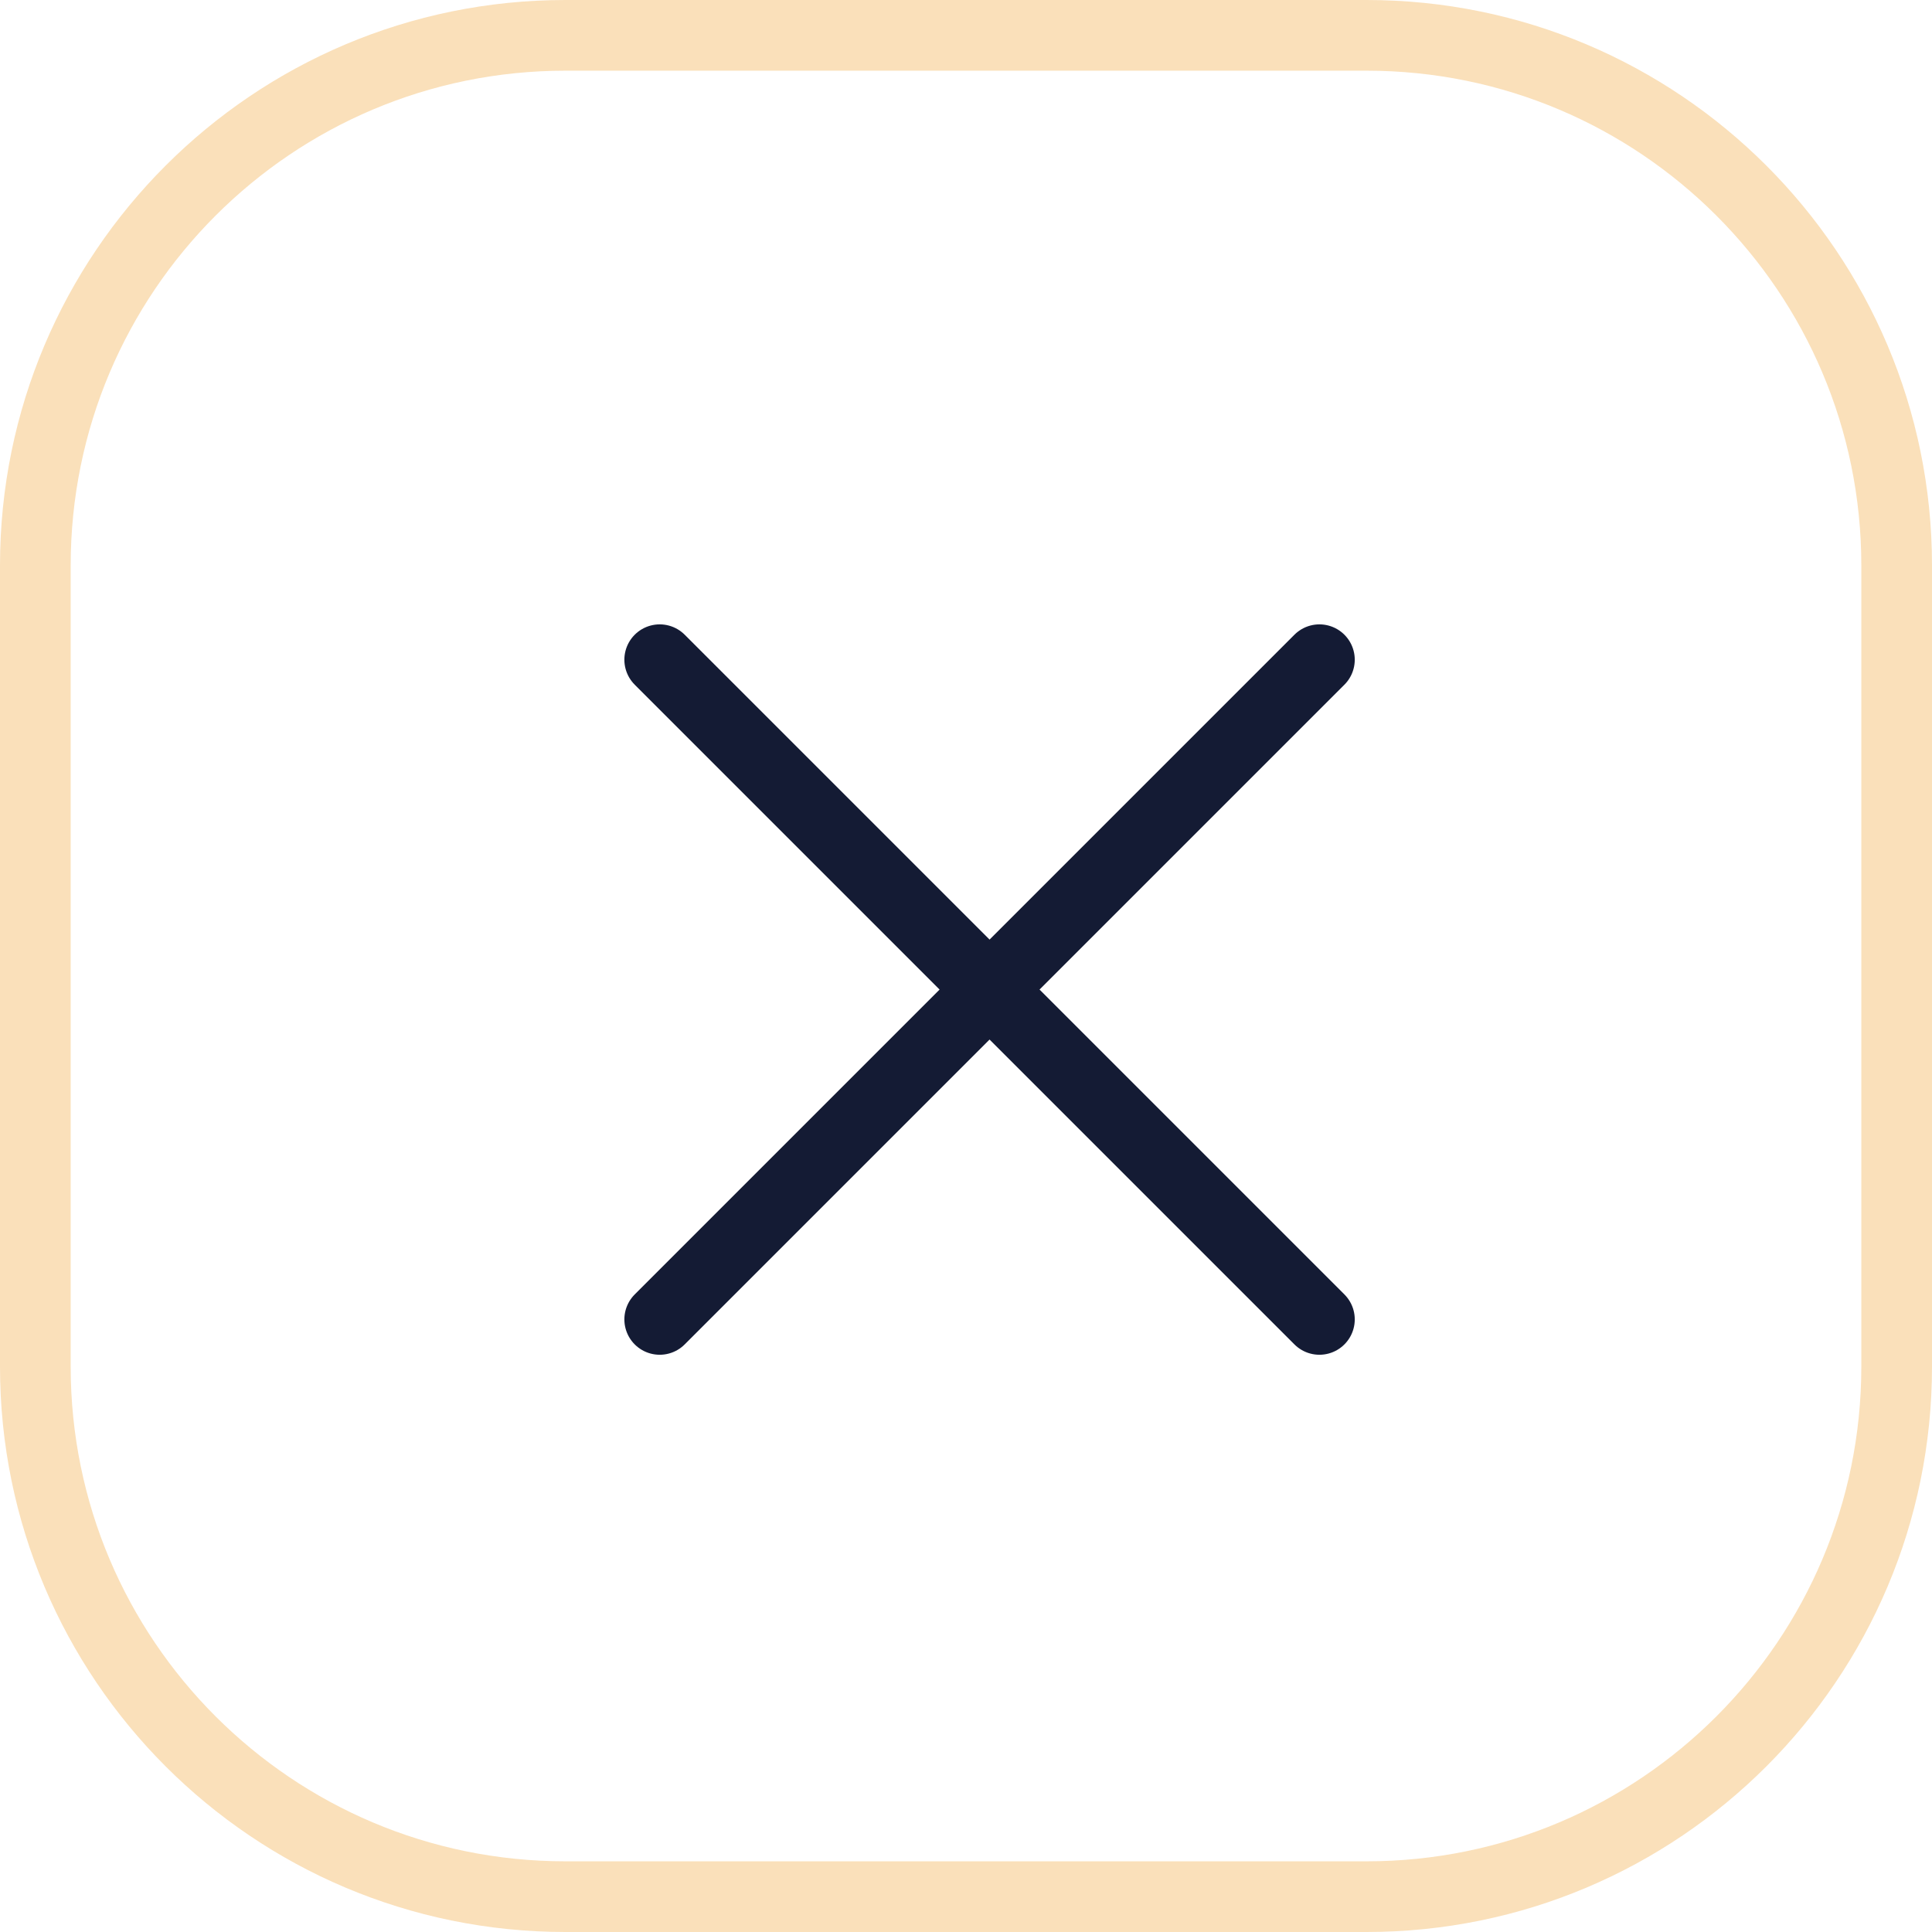
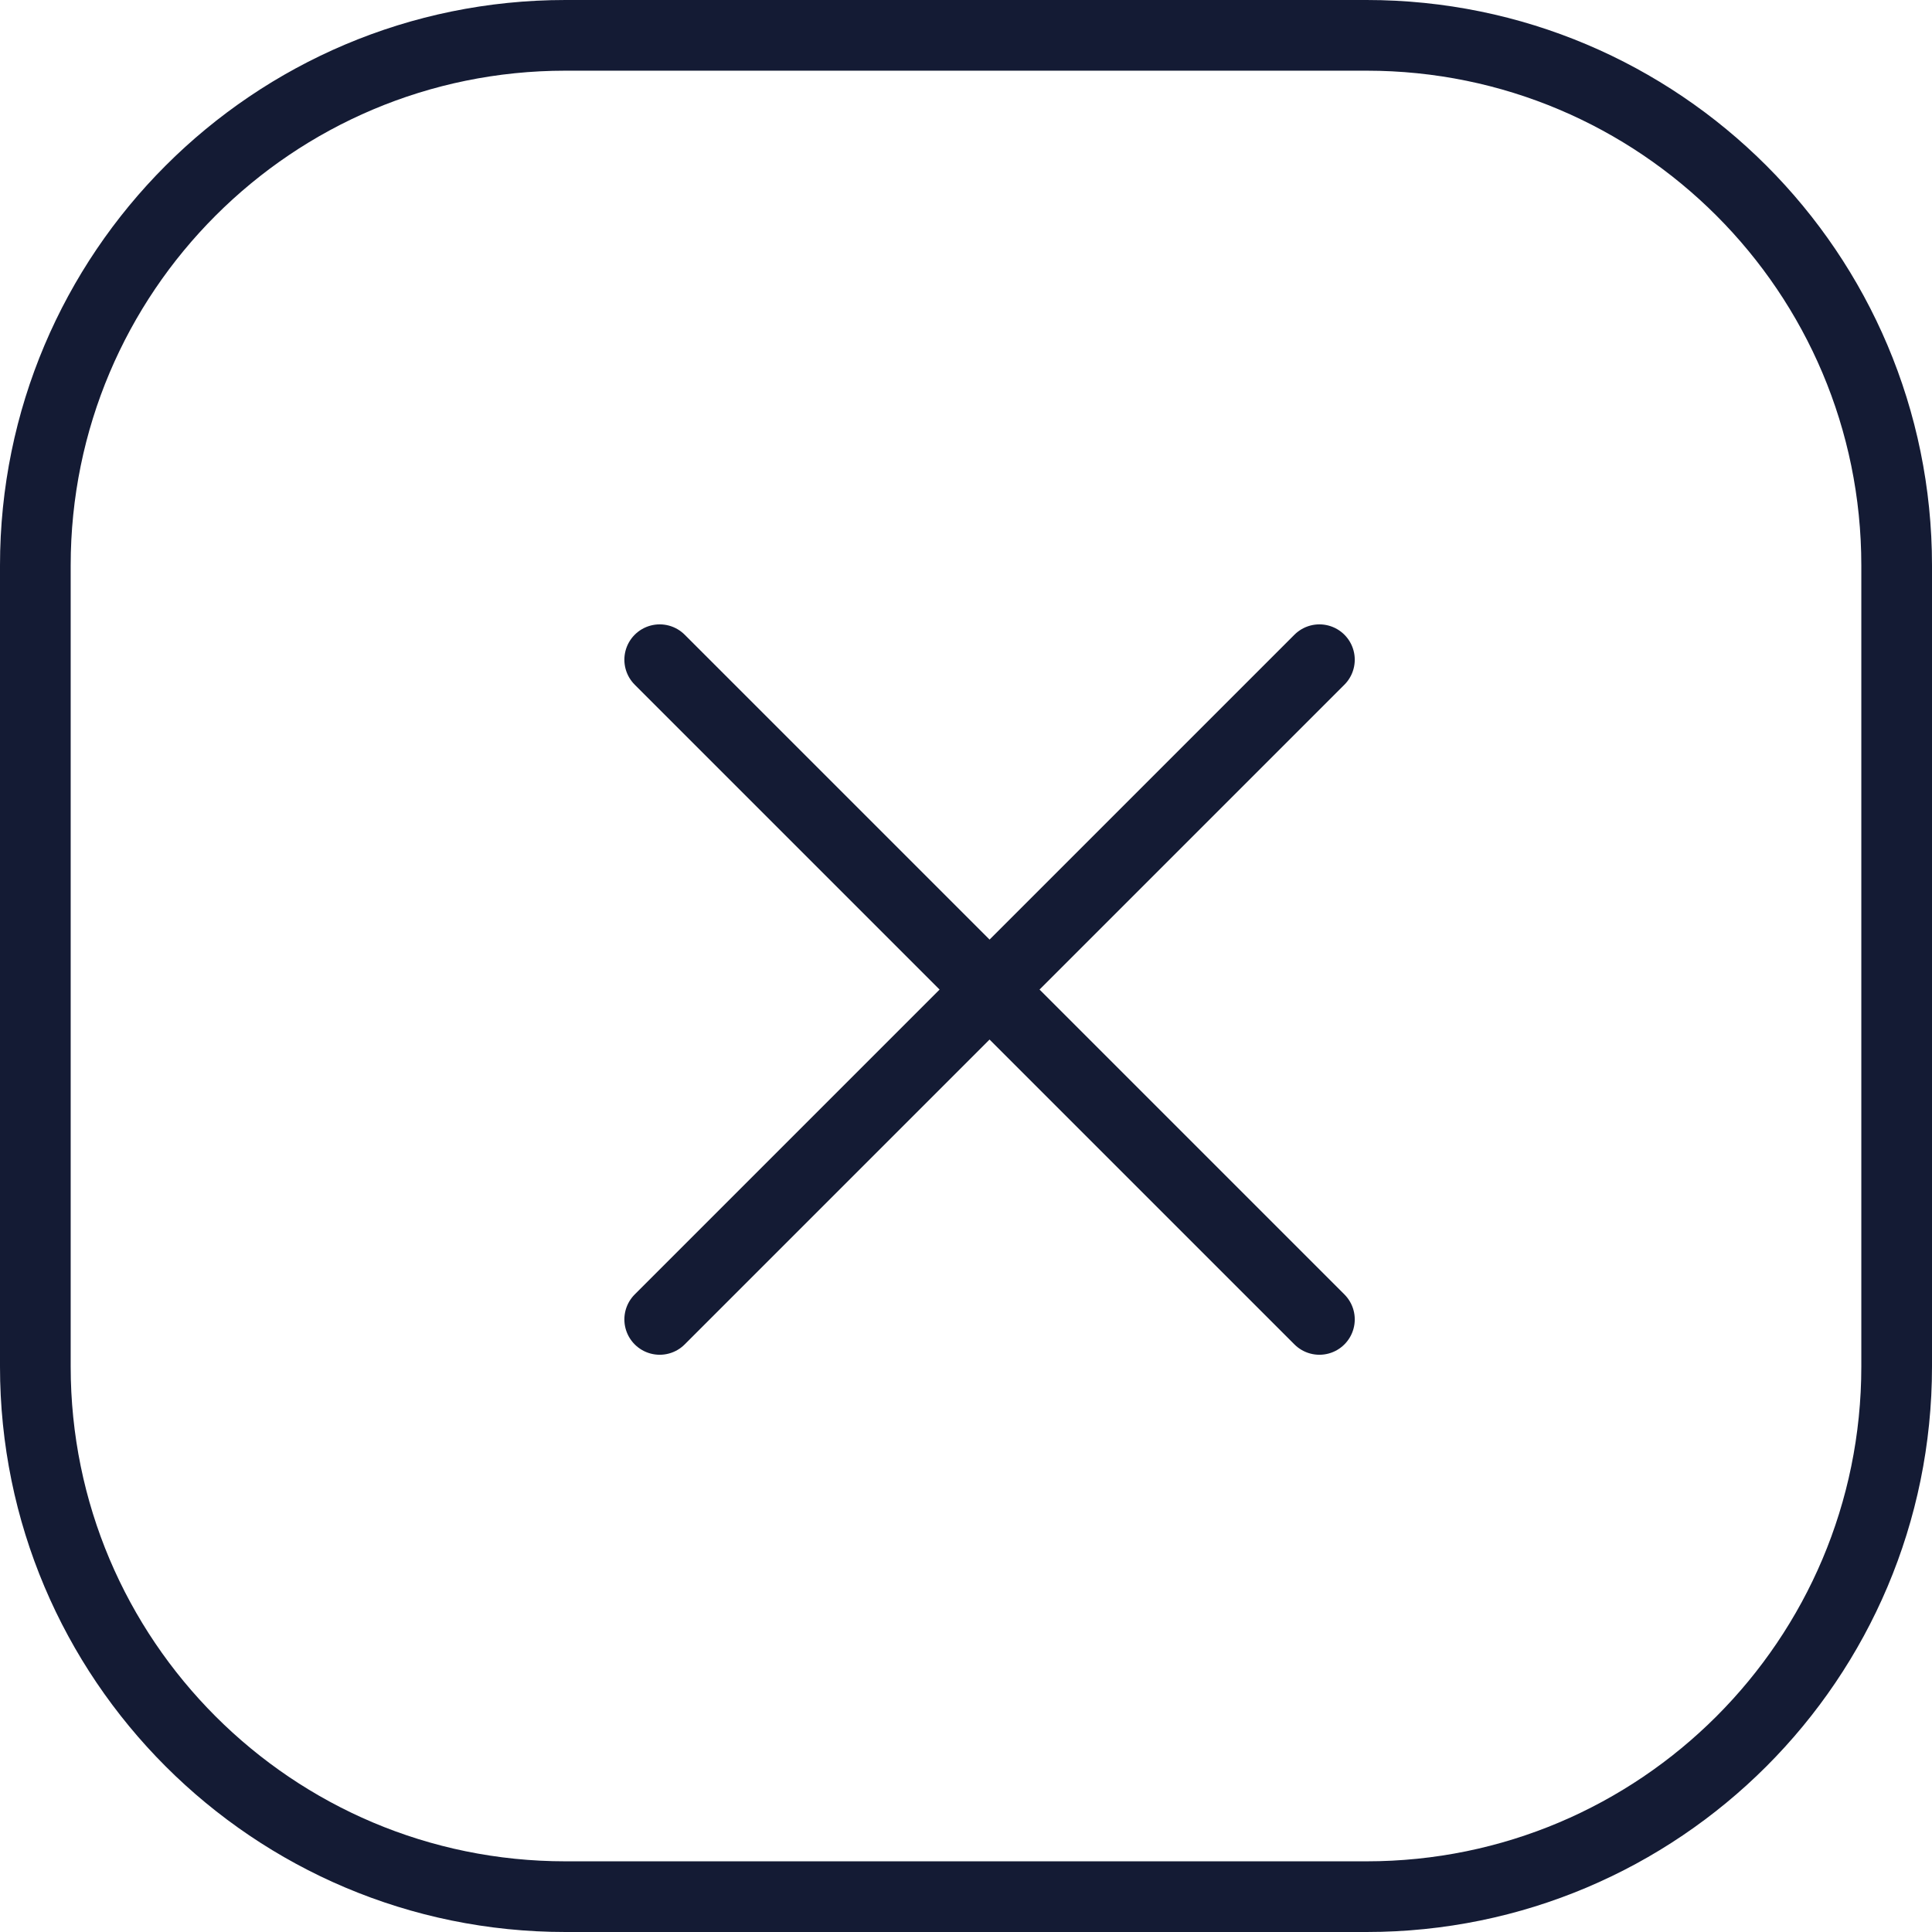
<svg xmlns="http://www.w3.org/2000/svg" width="41" height="41" viewBox="0 0 41 41" fill="none">
-   <rect x="0.75" y="0.75" width="39.5" height="39.5" rx="11.25" stroke="#FAE0BA" stroke-width="1.5" />
+   <rect x="0.75" y="0.75" width="39.5" height="39.5" rx="11.25" stroke="#141B34" stroke-width="1.5" />
  <path d="M28 14L14 28M14 14L28 28" stroke="#141B34" stroke-width="1.5" stroke-linecap="round" stroke-linejoin="round" />
</svg>
